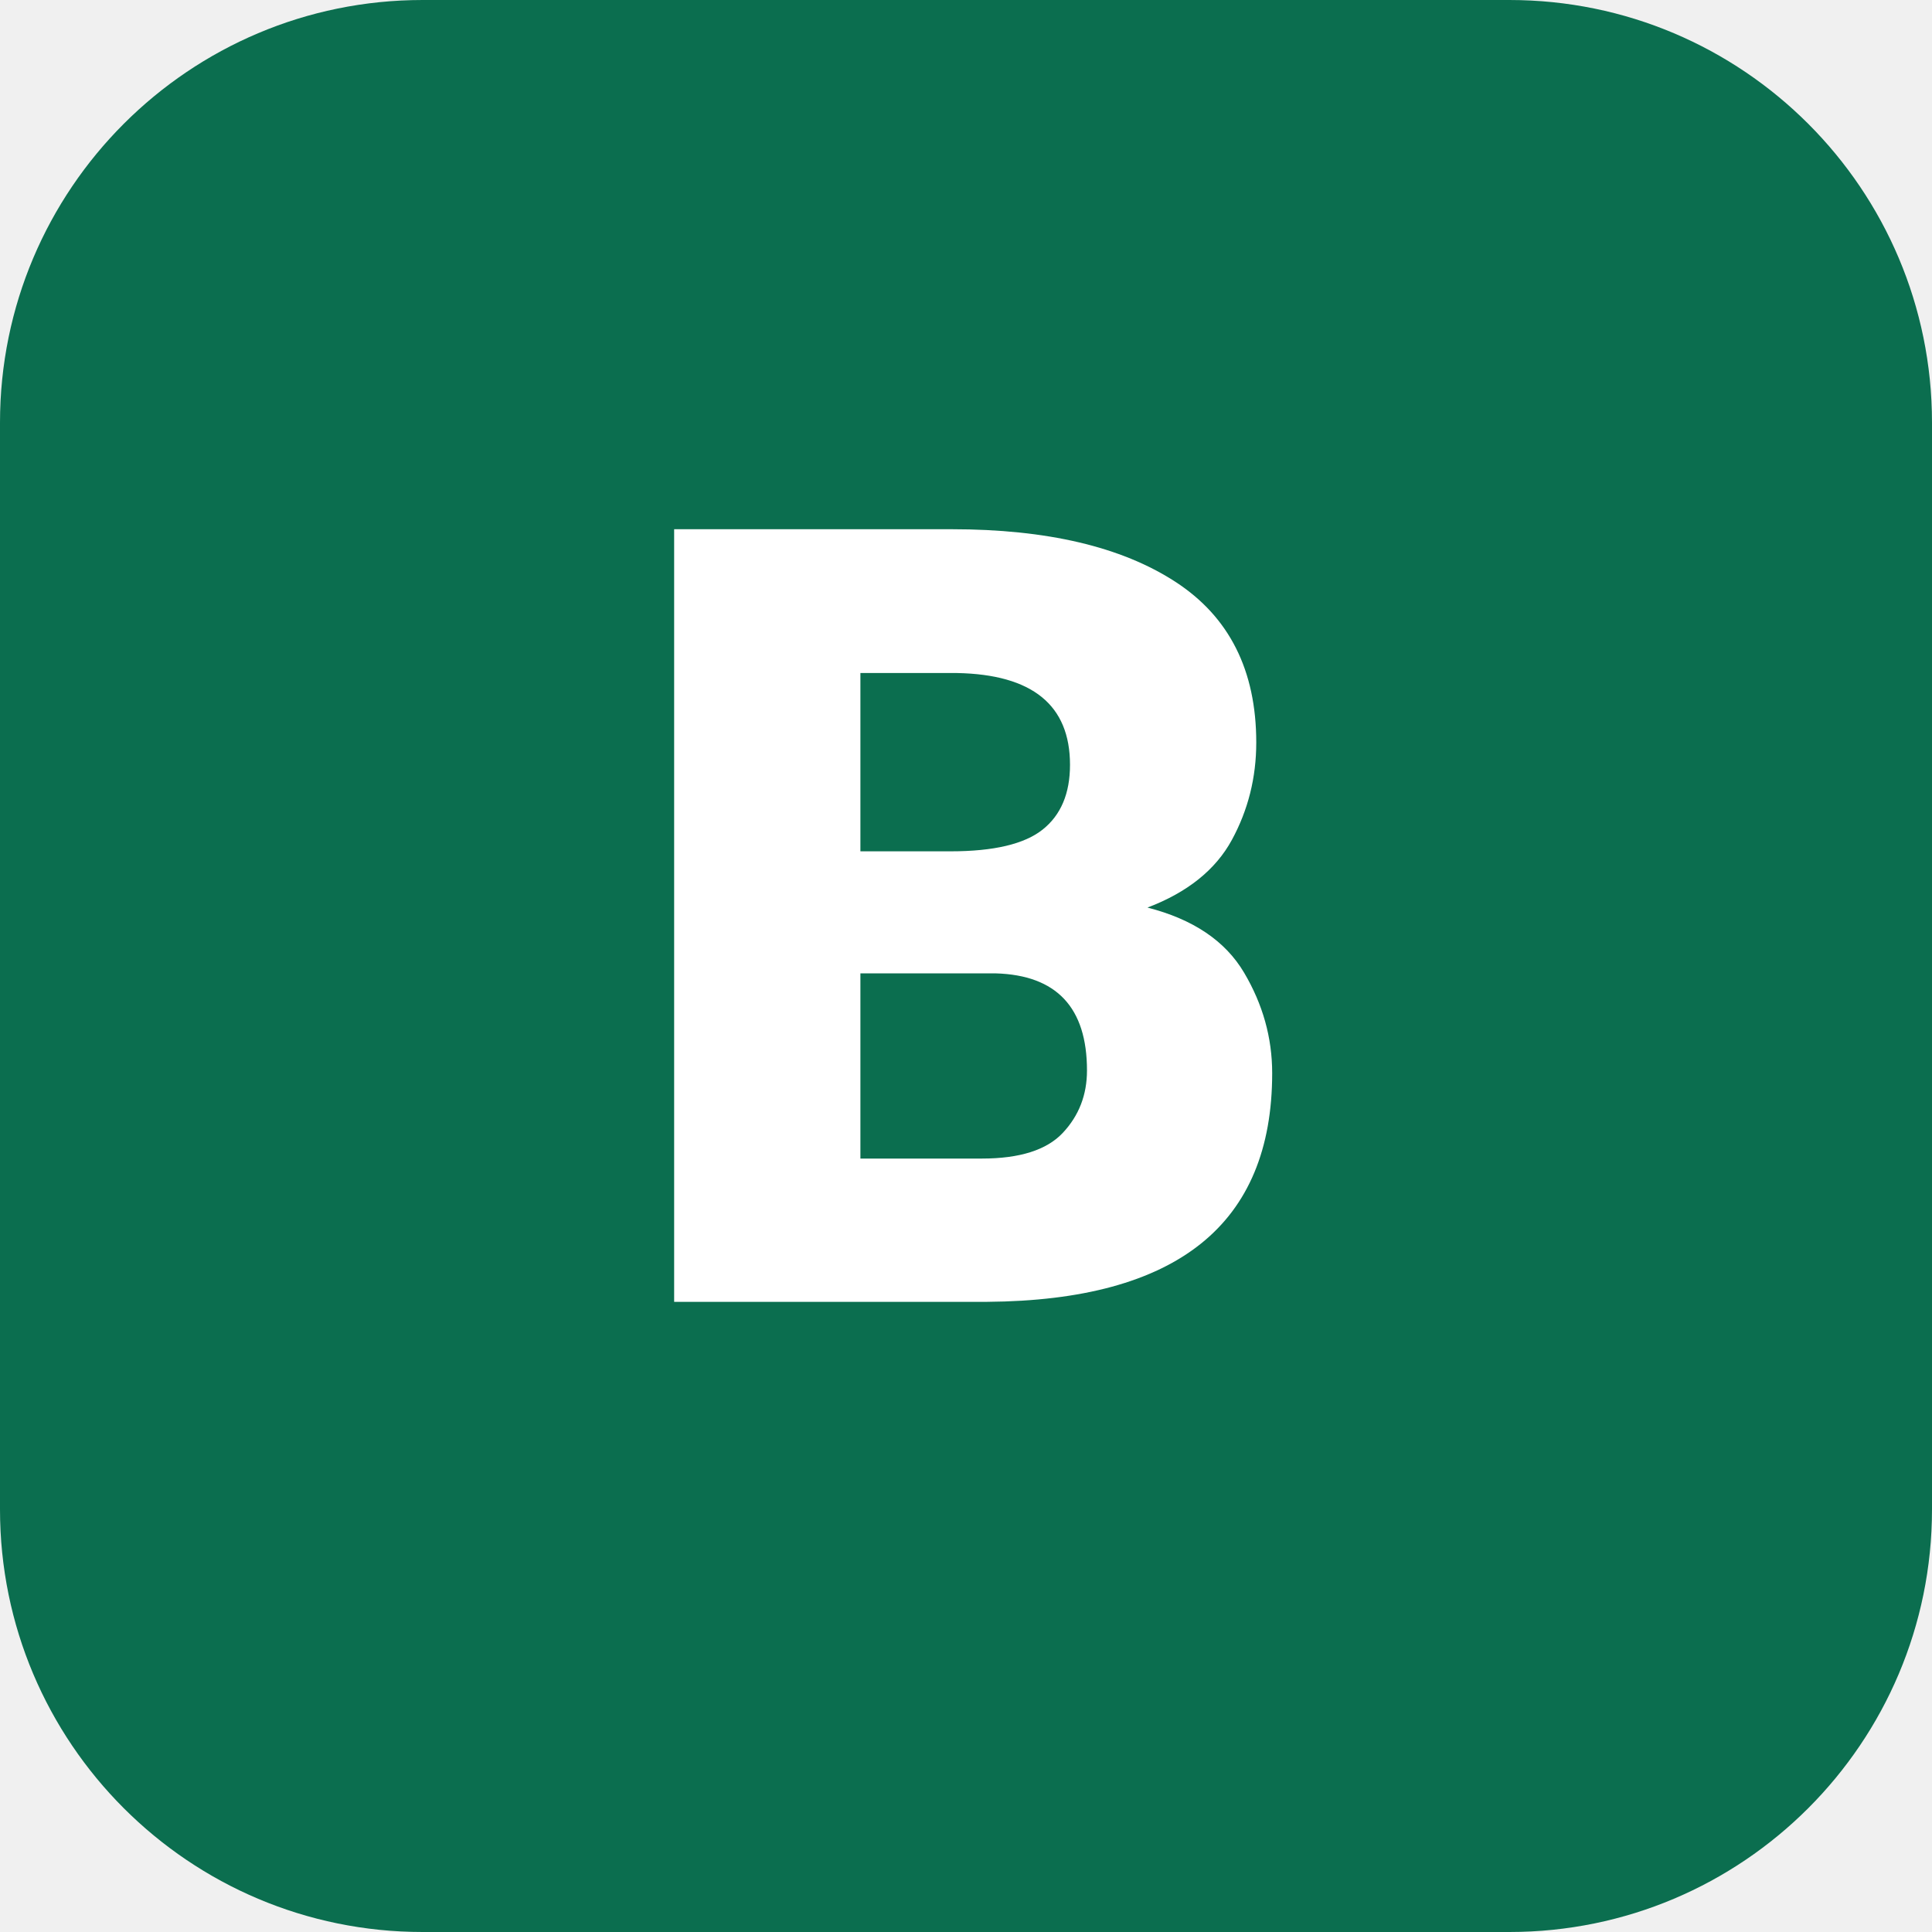
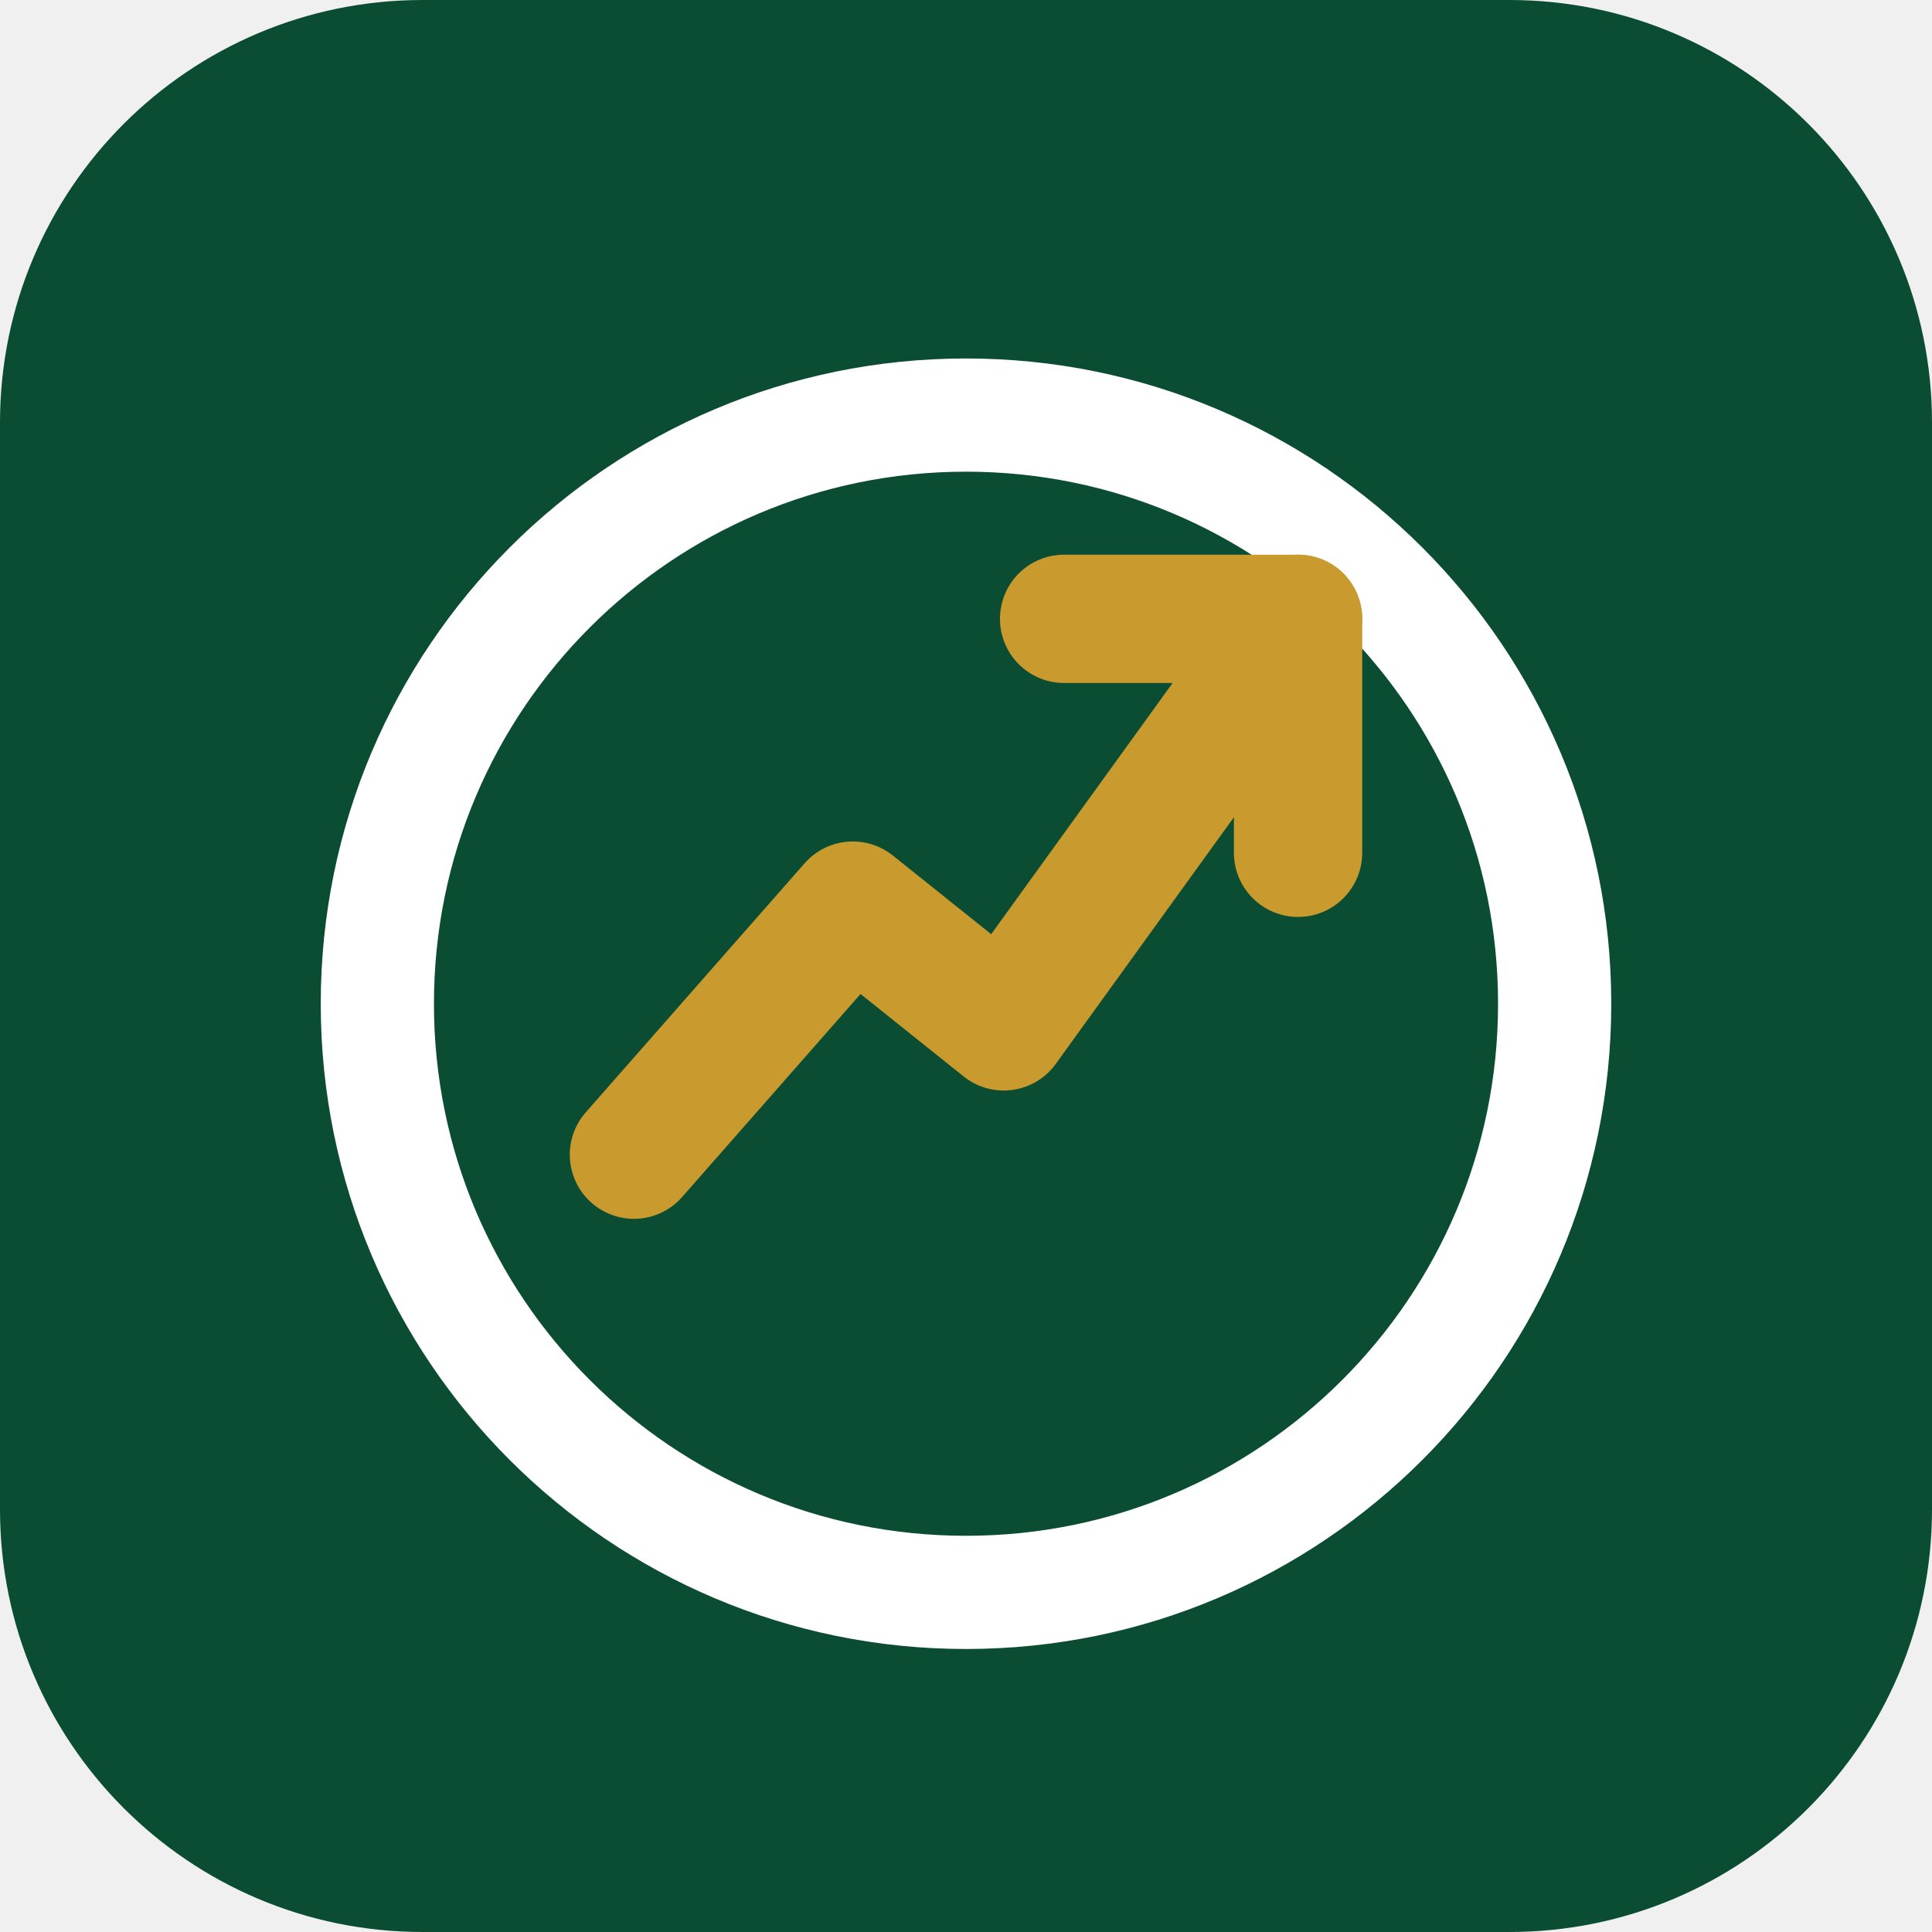
<svg xmlns="http://www.w3.org/2000/svg" viewBox="0 0 512 512">
-   <rect width="512" height="512" rx="112" fill="#0b6e4f" />
-   <text x="256" y="345" text-anchor="middle" font-family="-apple-system, Segoe UI, Roboto, sans-serif" font-weight="800" font-size="288" fill="#ffffff">B</text>
+   <rect width="512" height="512" rx="112" fill="#0b4d33" />
+   <circle cx="256" cy="266" r="156" fill="none" stroke="#ffffff" stroke-width="30" />
+   <path d="M168 306 L226 240 L266 272 L344 164" fill="none" stroke="#c99a2e" stroke-width="34" stroke-linecap="round" stroke-linejoin="round" />
+   <path d="M282 164 L344 164 L344 226" fill="none" stroke="#c99a2e" stroke-width="34" stroke-linecap="round" stroke-linejoin="round" />
</svg>
